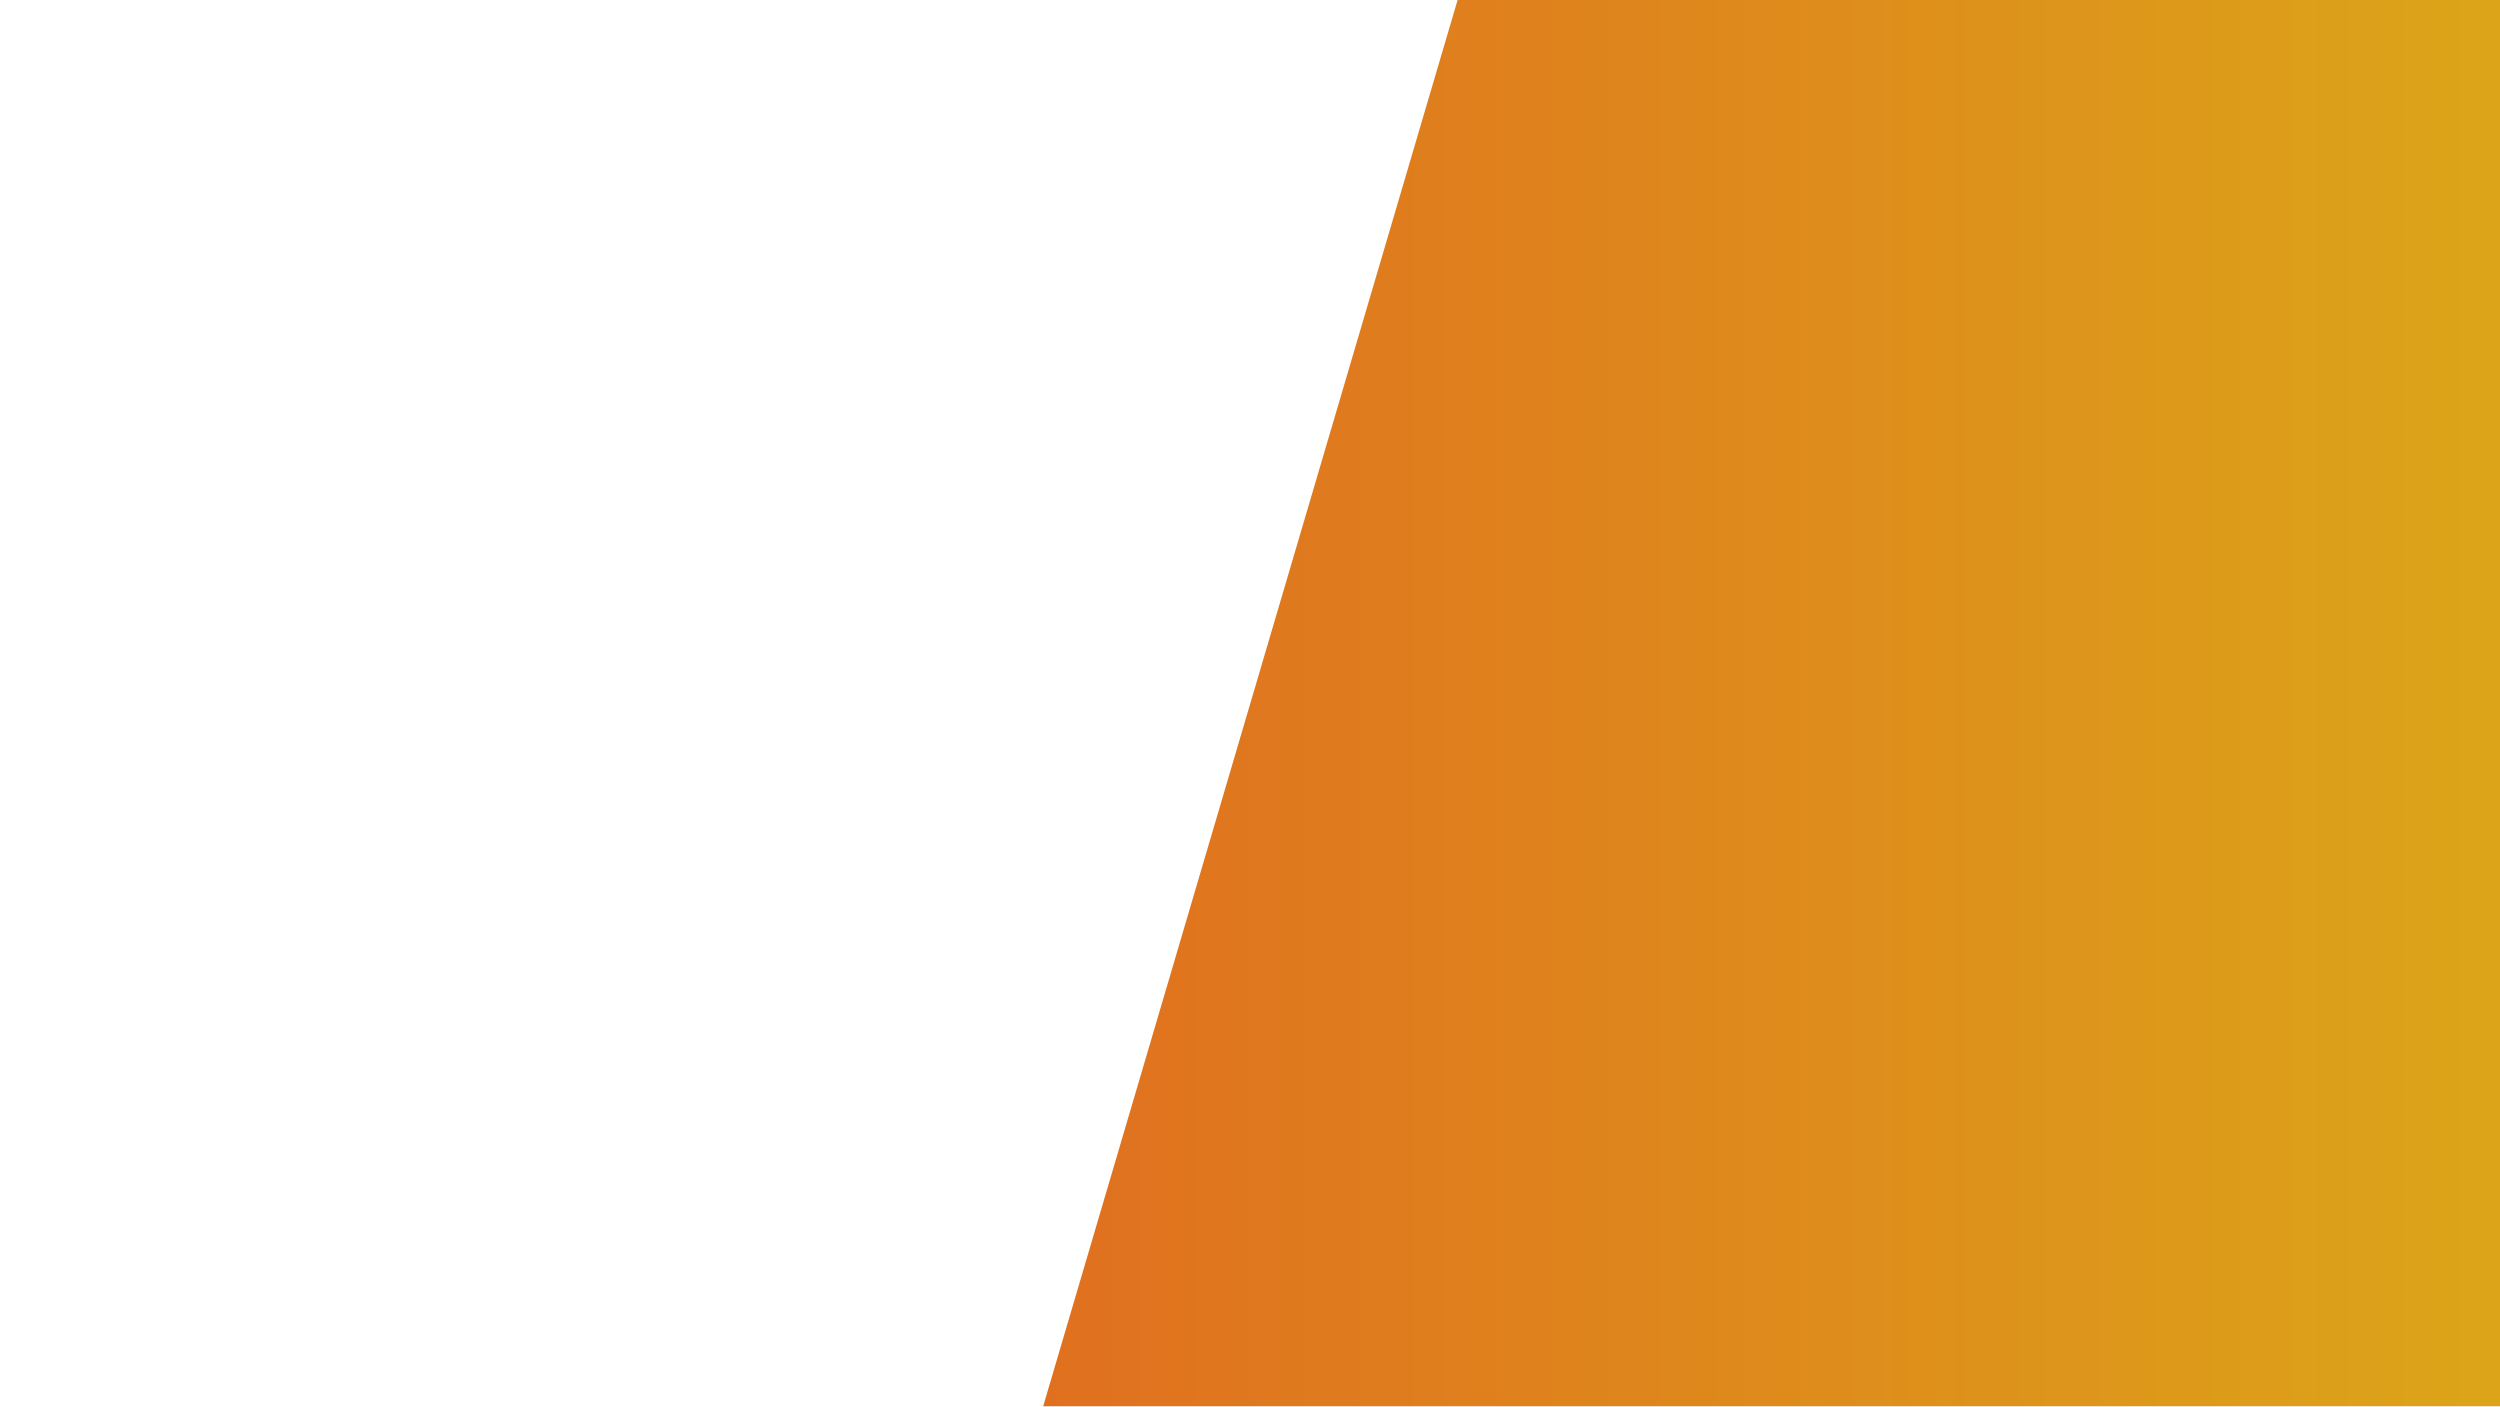
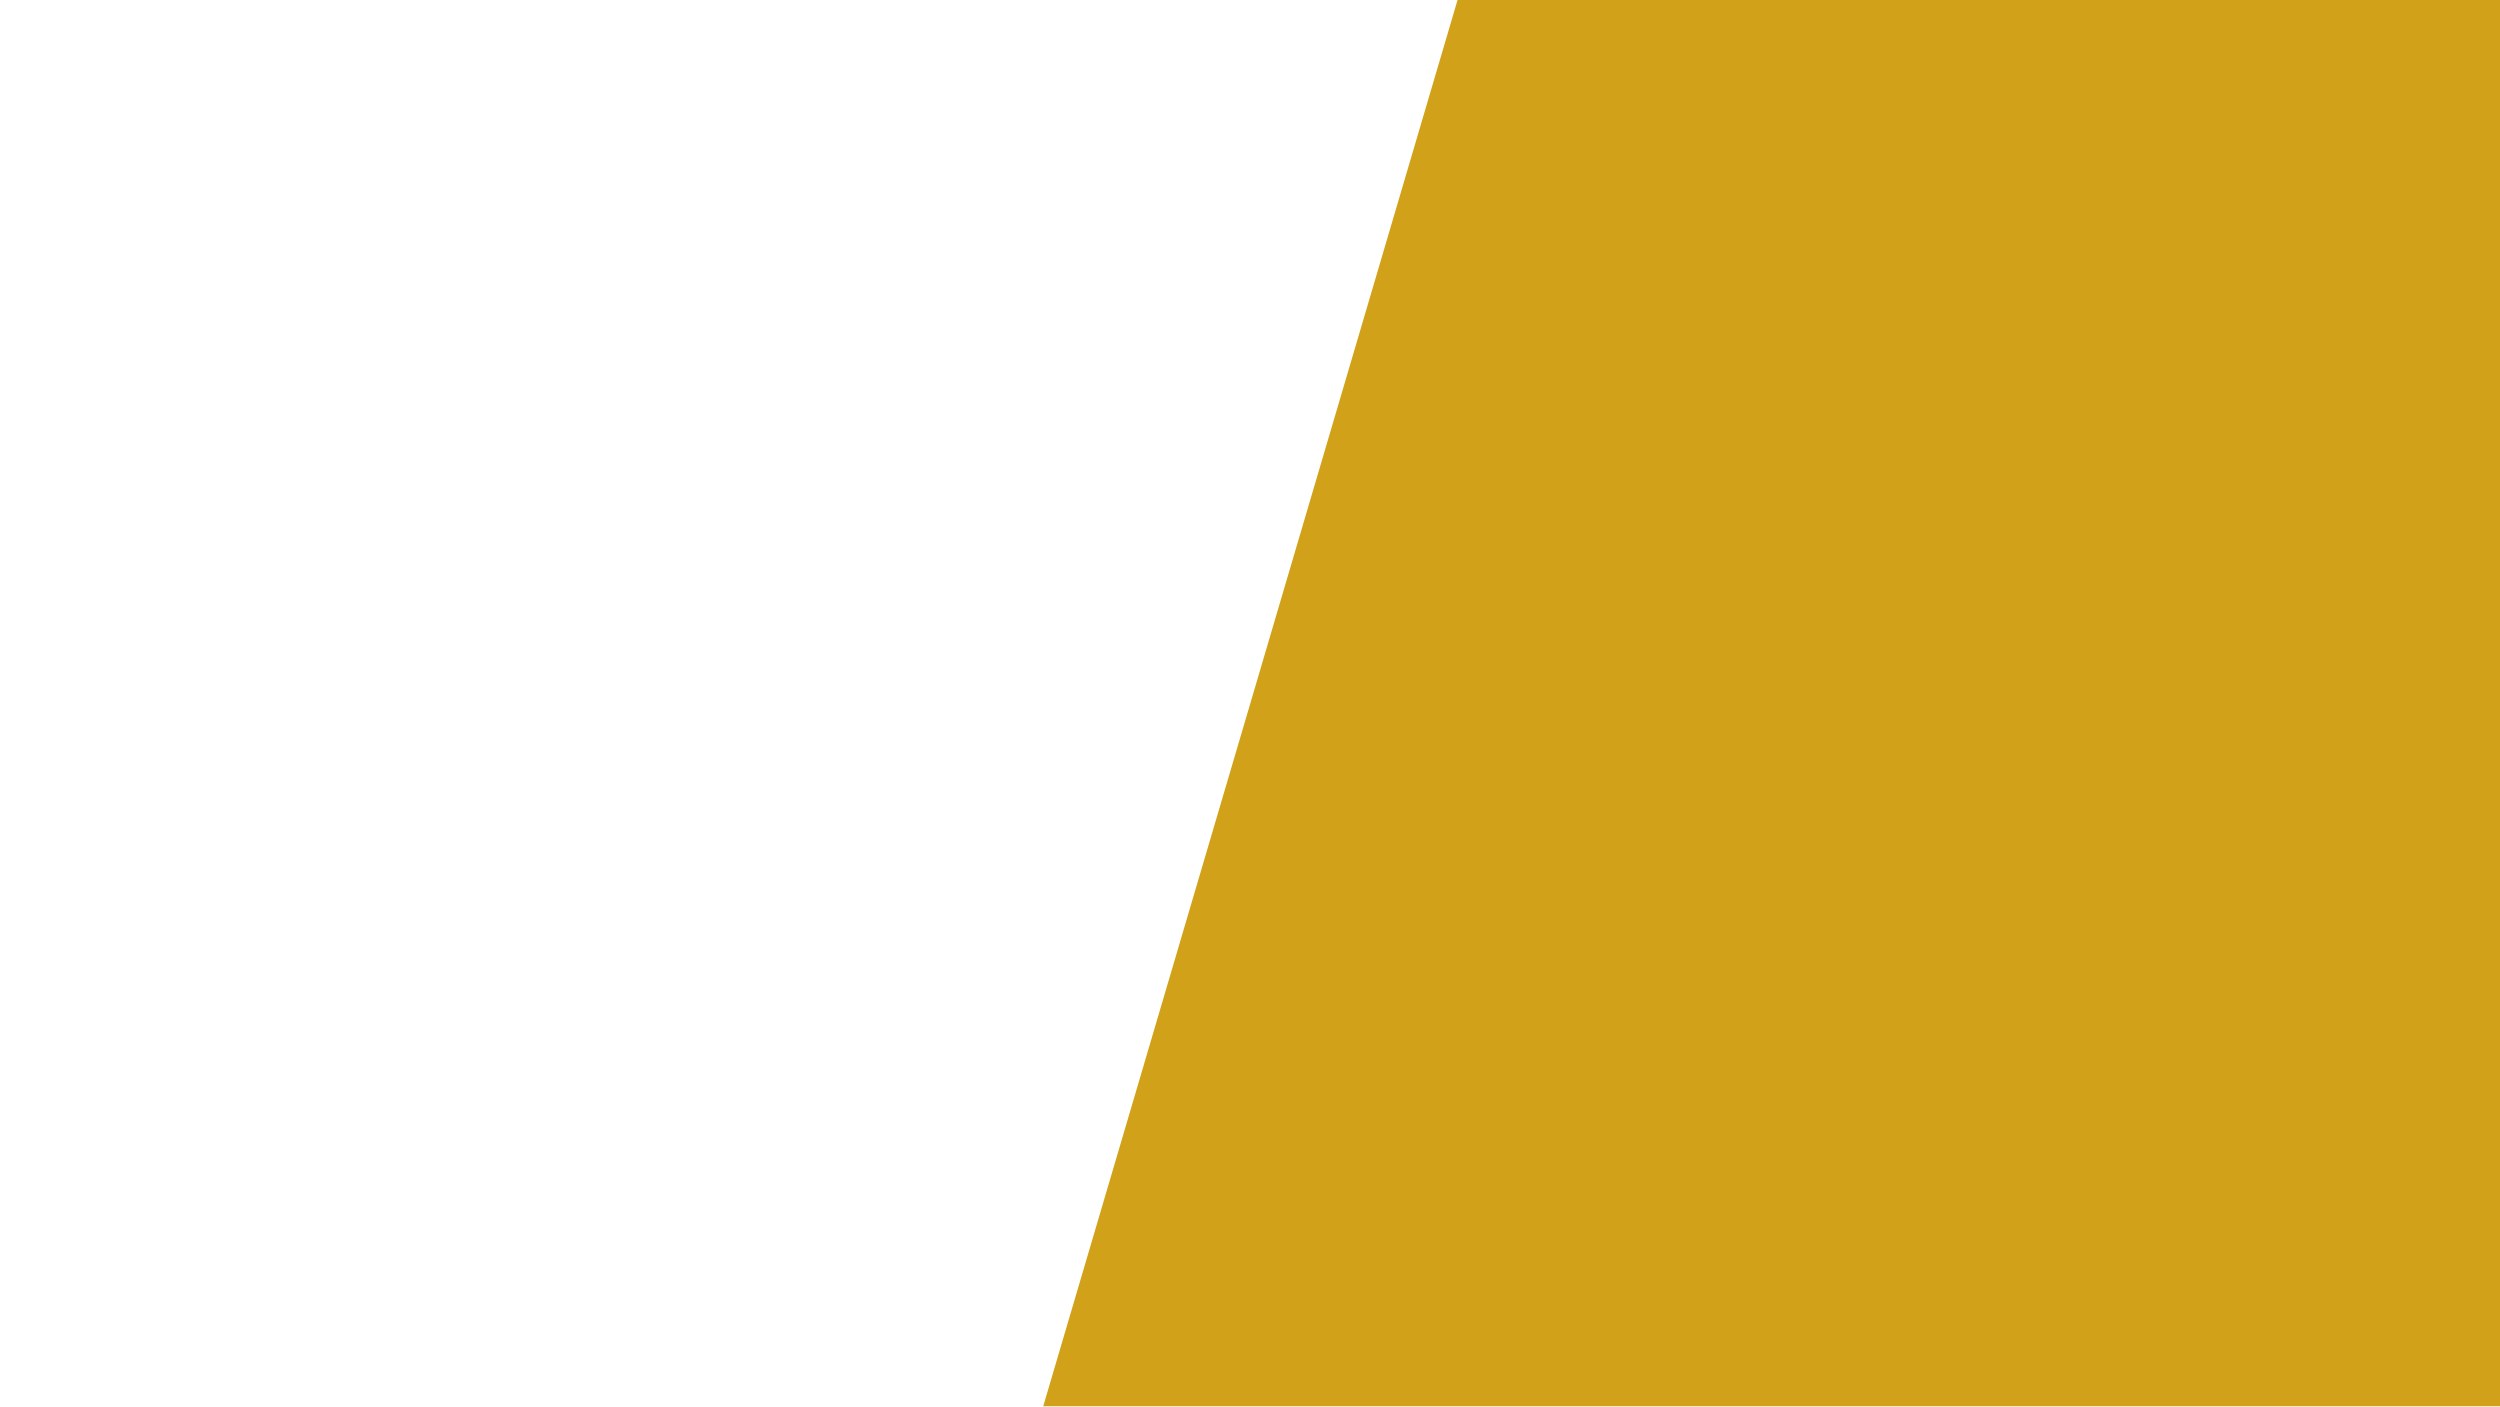
<svg xmlns="http://www.w3.org/2000/svg" version="1.1" id="Capa_1" x="0px" y="0px" viewBox="0 0 960 540" style="enable-background:new 0 0 960 540;" xml:space="preserve">
  <style type="text/css">
	.st0{fill:none;}
- 	.st1{fill:url(#SVGID_1_);}
+ 	.st1{fill:#D1A119;}
</style>
-   <polygon class="st0" points="559.72,0 400.58,540 0,540 0,0 " />
-   <linearGradient id="SVGID_1_" gradientUnits="userSpaceOnUse" x1="400.58" y1="270" x2="960" y2="270">
-     <stop offset="0" style="stop-color:#E0701F" />
-     <stop offset="1" style="stop-color:#DCA519" />
-   </linearGradient>
-   <polygon class="st1" points="960,0 960,540 400.58,540 559.72,0 " />
+   <polygon class="st0" points="559.7,0 400.6,540 0,540 0,0 " />
+   <polygon class="st1" points="960,0 960,540 400.6,540 559.7,0 " />
</svg>
